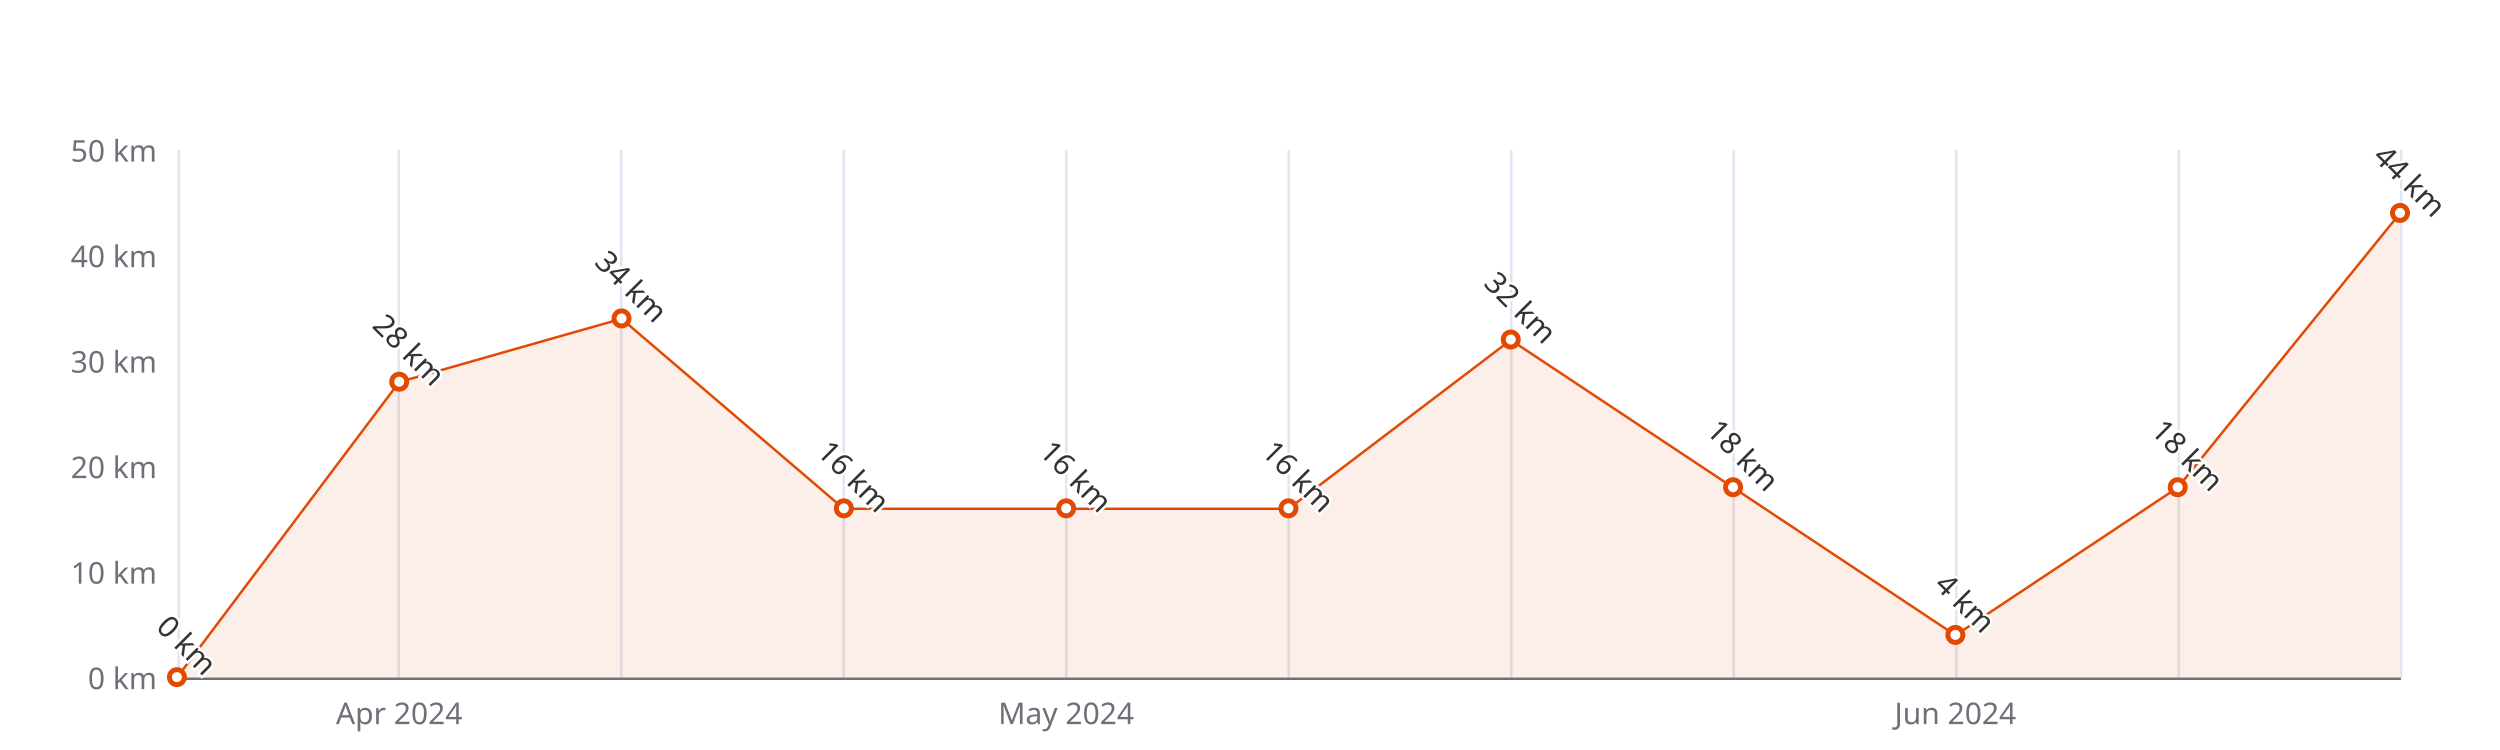
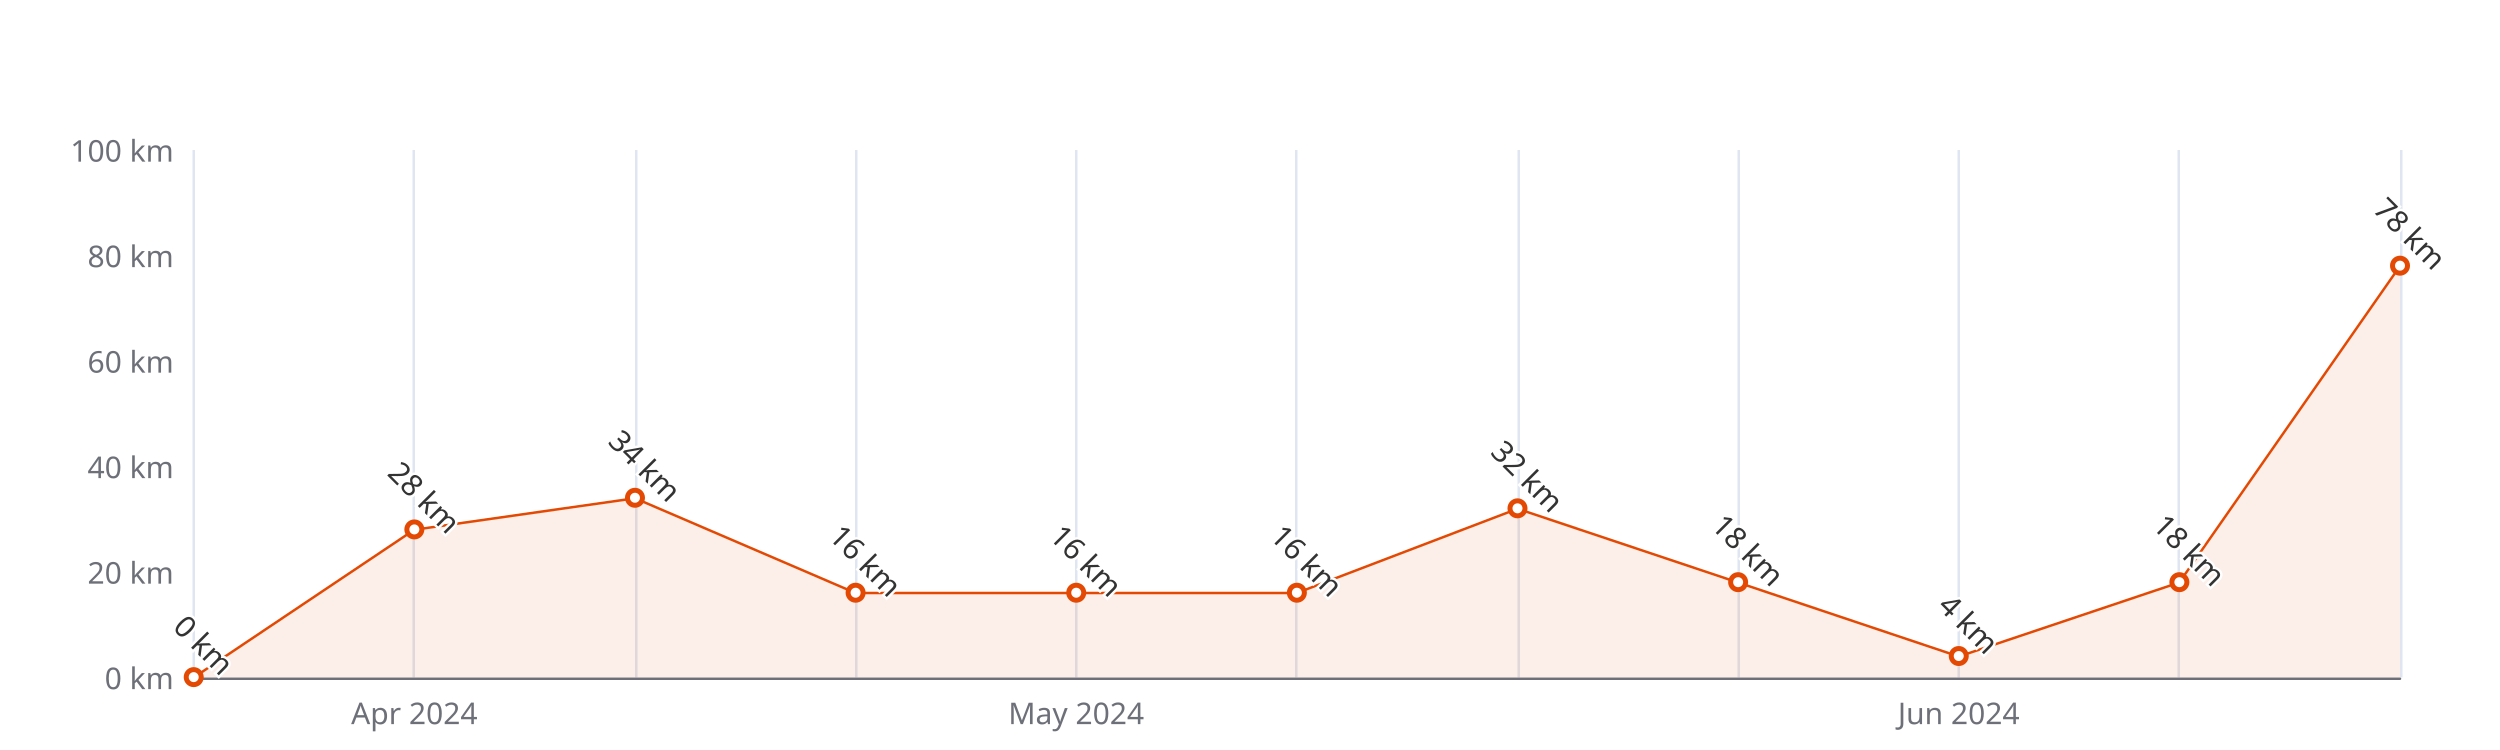
<svg xmlns="http://www.w3.org/2000/svg" width="1000" height="300" version="1.1" baseProfile="full" viewBox="0 0 1000 300">
  <rect width="1000" height="300" x="0" y="0" id="0" fill="#ffffff" />
-   <path d="M71.5 60L71.5 271" fill="none" stroke="#E0E6F1" />
-   <path d="M159.5 60L159.5 271" fill="none" stroke="#E0E6F1" />
-   <path d="M248.5 60L248.5 271" fill="none" stroke="#E0E6F1" />
-   <path d="M337.5 60L337.5 271" fill="none" stroke="#E0E6F1" />
-   <path d="M426.5 60L426.5 271" fill="none" stroke="#E0E6F1" />
-   <path d="M515.5 60L515.5 271" fill="none" stroke="#E0E6F1" />
-   <path d="M604.5 60L604.5 271" fill="none" stroke="#E0E6F1" />
-   <path d="M693.5 60L693.5 271" fill="none" stroke="#E0E6F1" />
-   <path d="M782.5 60L782.5 271" fill="none" stroke="#E0E6F1" />
+   <path d="M77.5 60L77.5 271" fill="none" stroke="#E0E6F1" />
+   <path d="M165.5 60L165.5 271" fill="none" stroke="#E0E6F1" />
+   <path d="M254.5 60L254.5 271" fill="none" stroke="#E0E6F1" />
+   <path d="M342.5 60L342.5 271" fill="none" stroke="#E0E6F1" />
+   <path d="M430.5 60L430.5 271" fill="none" stroke="#E0E6F1" />
+   <path d="M518.5 60L518.5 271" fill="none" stroke="#E0E6F1" />
+   <path d="M607.5 60L607.5 271" fill="none" stroke="#E0E6F1" />
+   <path d="M695.5 60L695.5 271" fill="none" stroke="#E0E6F1" />
+   <path d="M783.5 60L783.5 271" fill="none" stroke="#E0E6F1" />
  <path d="M871.5 60L871.5 271" fill="none" stroke="#E0E6F1" />
  <path d="M960.5 60L960.5 271" fill="none" stroke="#E0E6F1" />
-   <path d="M70.8 271.5L960 271.5" fill="none" stroke="#6E7079" stroke-linecap="round" />
-   <text dominant-baseline="central" text-anchor="end" style="font-size:12px;font-family:sans-serif;" xml:space="preserve" transform="translate(62.76 271)" fill="#6E7079">0 km</text>
-   <text dominant-baseline="central" text-anchor="end" style="font-size:12px;font-family:sans-serif;" xml:space="preserve" transform="translate(62.76 228.8)" fill="#6E7079">10 km</text>
-   <text dominant-baseline="central" text-anchor="end" style="font-size:12px;font-family:sans-serif;" xml:space="preserve" transform="translate(62.76 186.6)" fill="#6E7079">20 km</text>
-   <text dominant-baseline="central" text-anchor="end" style="font-size:12px;font-family:sans-serif;" xml:space="preserve" transform="translate(62.76 144.4)" fill="#6E7079">30 km</text>
-   <text dominant-baseline="central" text-anchor="end" style="font-size:12px;font-family:sans-serif;" xml:space="preserve" transform="translate(62.76 102.2)" fill="#6E7079">40 km</text>
-   <text dominant-baseline="central" text-anchor="end" style="font-size:12px;font-family:sans-serif;" xml:space="preserve" transform="translate(62.76 60)" fill="#6E7079">50 km</text>
-   <text dominant-baseline="central" text-anchor="middle" style="font-size:12px;font-family:sans-serif;" xml:space="preserve" y="6" transform="translate(159.684 279)" fill="#6E7079">Apr 2024</text>
-   <text dominant-baseline="central" text-anchor="middle" style="font-size:12px;font-family:sans-serif;" xml:space="preserve" y="6" transform="translate(426.456 279)" fill="#6E7079">May 2024</text>
-   <text dominant-baseline="central" text-anchor="middle" style="font-size:12px;font-family:sans-serif;" xml:space="preserve" y="6" transform="translate(782.152 279)" fill="#6E7079">Jun 2024</text>
+   <path d="M77.5 271.5L960 271.5" fill="none" stroke="#6E7079" stroke-linecap="round" />
+   <text dominant-baseline="central" text-anchor="end" style="font-size:12px;font-family:sans-serif;" xml:space="preserve" transform="translate(69.48 271)" fill="#6E7079">0 km</text>
+   <text dominant-baseline="central" text-anchor="end" style="font-size:12px;font-family:sans-serif;" xml:space="preserve" transform="translate(69.48 228.8)" fill="#6E7079">20 km</text>
+   <text dominant-baseline="central" text-anchor="end" style="font-size:12px;font-family:sans-serif;" xml:space="preserve" transform="translate(69.48 186.6)" fill="#6E7079">40 km</text>
+   <text dominant-baseline="central" text-anchor="end" style="font-size:12px;font-family:sans-serif;" xml:space="preserve" transform="translate(69.48 144.4)" fill="#6E7079">60 km</text>
+   <text dominant-baseline="central" text-anchor="end" style="font-size:12px;font-family:sans-serif;" xml:space="preserve" transform="translate(69.48 102.2)" fill="#6E7079">80 km</text>
+   <text dominant-baseline="central" text-anchor="end" style="font-size:12px;font-family:sans-serif;" xml:space="preserve" transform="translate(69.48 60)" fill="#6E7079">100 km</text>
+   <text dominant-baseline="central" text-anchor="middle" style="font-size:12px;font-family:sans-serif;" xml:space="preserve" y="6" transform="translate(165.732 279)" fill="#6E7079">Apr 2024</text>
+   <text dominant-baseline="central" text-anchor="middle" style="font-size:12px;font-family:sans-serif;" xml:space="preserve" y="6" transform="translate(430.488 279)" fill="#6E7079">May 2024</text>
+   <text dominant-baseline="central" text-anchor="middle" style="font-size:12px;font-family:sans-serif;" xml:space="preserve" y="6" transform="translate(783.496 279)" fill="#6E7079">Jun 2024</text>
  <g clip-path="url(#zr5-c0)">
-     <path d="M70.8 271L159.7 152.8L248.6 127.5L337.5 203.5L426.5 203.5L515.4 203.5L604.3 136L693.2 195L782.2 254.1L871.1 195L960 85.3L960 271L871.1 271L782.2 271L693.2 271L604.3 271L515.4 271L426.5 271L337.5 271L248.6 271L159.7 271L70.8 271Z" fill="rgb(227,73,2)" fill-opacity="0.09" />
-     <path d="M70.8 271L159.7 152.8L248.6 127.5L337.5 203.5L426.5 203.5L515.4 203.5L604.3 136L693.2 195L782.2 254.1L871.1 195L960 85.3" fill="none" stroke="#E34902" stroke-linejoin="bevel" />
+     <path d="M77.5 271L165.7 211.9L254 199.3L342.2 237.2L430.5 237.2L518.7 237.2L607 203.5L695.2 233L783.5 262.6L871.7 233L960 106.4L960 271L871.7 271L783.5 271L695.2 271L607 271L518.7 271L430.5 271L342.2 271L254 271L165.7 271L77.5 271Z" fill="rgb(227,73,2)" fill-opacity="0.09" />
+     <path d="M77.5 271L165.7 211.9L254 199.3L342.2 237.2L430.5 237.2L518.7 237.2L607 203.5L695.2 233L783.5 262.6L871.7 233L960 106.4" fill="none" stroke="#E34902" stroke-linejoin="bevel" />
  </g>
-   <path d="M1 0A1 1 0 1 1 1 -0.1A1 1 0 0 1 1 0" transform="matrix(3,0,0,3,70.76,271)" fill="#fff" stroke="#E34902" stroke-width="0.667" />
-   <path d="M1 0A1 1 0 1 1 1 -0.1A1 1 0 0 1 1 0" transform="matrix(3,0,0,3,159.684,152.84)" fill="#fff" stroke="#E34902" stroke-width="0.667" />
-   <path d="M1 0A1 1 0 1 1 1 -0.1A1 1 0 0 1 1 0" transform="matrix(3,0,0,3,248.608,127.52)" fill="#fff" stroke="#E34902" stroke-width="0.667" />
-   <path d="M1 0A1 1 0 1 1 1 -0.1A1 1 0 0 1 1 0" transform="matrix(3,0,0,3,337.532,203.48)" fill="#fff" stroke="#E34902" stroke-width="0.667" />
-   <path d="M1 0A1 1 0 1 1 1 -0.1A1 1 0 0 1 1 0" transform="matrix(3,0,0,3,426.456,203.48)" fill="#fff" stroke="#E34902" stroke-width="0.667" />
-   <path d="M1 0A1 1 0 1 1 1 -0.1A1 1 0 0 1 1 0" transform="matrix(3,0,0,3,515.38,203.48)" fill="#fff" stroke="#E34902" stroke-width="0.667" />
-   <path d="M1 0A1 1 0 1 1 1 -0.1A1 1 0 0 1 1 0" transform="matrix(3,0,0,3,604.304,135.96)" fill="#fff" stroke="#E34902" stroke-width="0.667" />
-   <path d="M1 0A1 1 0 1 1 1 -0.1A1 1 0 0 1 1 0" transform="matrix(3,0,0,3,693.228,195.04)" fill="#fff" stroke="#E34902" stroke-width="0.667" />
-   <path d="M1 0A1 1 0 1 1 1 -0.1A1 1 0 0 1 1 0" transform="matrix(3,0,0,3,782.152,254.12)" fill="#fff" stroke="#E34902" stroke-width="0.667" />
-   <path d="M1 0A1 1 0 1 1 1 -0.1A1 1 0 0 1 1 0" transform="matrix(3,0,0,3,871.076,195.04)" fill="#fff" stroke="#E34902" stroke-width="0.667" />
-   <path d="M1 0A1 1 0 1 1 1 -0.1A1 1 0 0 1 1 0" transform="matrix(3,0,0,3,960,85.32)" fill="#fff" stroke="#E34902" stroke-width="0.667" />
-   <text dominant-baseline="central" text-anchor="middle" style="font-size:12px;font-family:sans-serif;" xml:space="preserve" y="-6" transform="matrix(0.707,0.707,-0.707,0.707,70.76,262)" fill="#333" stroke="rgb(255,255,255)" stroke-width="2" paint-order="stroke" stroke-miterlimit="2">0 km</text>
-   <text dominant-baseline="central" text-anchor="middle" style="font-size:12px;font-family:sans-serif;" xml:space="preserve" y="-6" transform="matrix(0.707,0.707,-0.707,0.707,159.684,143.84)" fill="#333" stroke="rgb(255,255,255)" stroke-width="2" paint-order="stroke" stroke-miterlimit="2">28 km</text>
-   <text dominant-baseline="central" text-anchor="middle" style="font-size:12px;font-family:sans-serif;" xml:space="preserve" y="-6" transform="matrix(0.707,0.707,-0.707,0.707,248.608,118.52)" fill="#333" stroke="rgb(255,255,255)" stroke-width="2" paint-order="stroke" stroke-miterlimit="2">34 km</text>
-   <text dominant-baseline="central" text-anchor="middle" style="font-size:12px;font-family:sans-serif;" xml:space="preserve" y="-6" transform="matrix(0.707,0.707,-0.707,0.707,337.532,194.48)" fill="#333" stroke="rgb(255,255,255)" stroke-width="2" paint-order="stroke" stroke-miterlimit="2">16 km</text>
-   <text dominant-baseline="central" text-anchor="middle" style="font-size:12px;font-family:sans-serif;" xml:space="preserve" y="-6" transform="matrix(0.707,0.707,-0.707,0.707,426.456,194.48)" fill="#333" stroke="rgb(255,255,255)" stroke-width="2" paint-order="stroke" stroke-miterlimit="2">16 km</text>
-   <text dominant-baseline="central" text-anchor="middle" style="font-size:12px;font-family:sans-serif;" xml:space="preserve" y="-6" transform="matrix(0.707,0.707,-0.707,0.707,515.38,194.48)" fill="#333" stroke="rgb(255,255,255)" stroke-width="2" paint-order="stroke" stroke-miterlimit="2">16 km</text>
-   <text dominant-baseline="central" text-anchor="middle" style="font-size:12px;font-family:sans-serif;" xml:space="preserve" y="-6" transform="matrix(0.707,0.707,-0.707,0.707,604.304,126.96)" fill="#333" stroke="rgb(255,255,255)" stroke-width="2" paint-order="stroke" stroke-miterlimit="2">32 km</text>
-   <text dominant-baseline="central" text-anchor="middle" style="font-size:12px;font-family:sans-serif;" xml:space="preserve" y="-6" transform="matrix(0.707,0.707,-0.707,0.707,693.228,186.04)" fill="#333" stroke="rgb(255,255,255)" stroke-width="2" paint-order="stroke" stroke-miterlimit="2">18 km</text>
-   <text dominant-baseline="central" text-anchor="middle" style="font-size:12px;font-family:sans-serif;" xml:space="preserve" y="-6" transform="matrix(0.707,0.707,-0.707,0.707,782.152,245.12)" fill="#333" stroke="rgb(255,255,255)" stroke-width="2" paint-order="stroke" stroke-miterlimit="2">4 km</text>
-   <text dominant-baseline="central" text-anchor="middle" style="font-size:12px;font-family:sans-serif;" xml:space="preserve" y="-6" transform="matrix(0.707,0.707,-0.707,0.707,871.076,186.04)" fill="#333" stroke="rgb(255,255,255)" stroke-width="2" paint-order="stroke" stroke-miterlimit="2">18 km</text>
-   <text dominant-baseline="central" text-anchor="middle" style="font-size:12px;font-family:sans-serif;" xml:space="preserve" y="-6" transform="matrix(0.707,0.707,-0.707,0.707,960,76.32)" fill="#333" stroke="rgb(255,255,255)" stroke-width="2" paint-order="stroke" stroke-miterlimit="2">44 km</text>
+   <path d="M1 0A1 1 0 1 1 1 -0.1A1 1 0 0 1 1 0" transform="matrix(3,0,0,3,77.48,271)" fill="#fff" stroke="#E34902" stroke-width="0.667" />
+   <path d="M1 0A1 1 0 1 1 1 -0.1A1 1 0 0 1 1 0" transform="matrix(3,0,0,3,165.732,211.92)" fill="#fff" stroke="#E34902" stroke-width="0.667" />
+   <path d="M1 0A1 1 0 1 1 1 -0.1A1 1 0 0 1 1 0" transform="matrix(3,0,0,3,253.984,199.26)" fill="#fff" stroke="#E34902" stroke-width="0.667" />
+   <path d="M1 0A1 1 0 1 1 1 -0.1A1 1 0 0 1 1 0" transform="matrix(3,0,0,3,342.236,237.24)" fill="#fff" stroke="#E34902" stroke-width="0.667" />
+   <path d="M1 0A1 1 0 1 1 1 -0.1A1 1 0 0 1 1 0" transform="matrix(3,0,0,3,430.488,237.24)" fill="#fff" stroke="#E34902" stroke-width="0.667" />
+   <path d="M1 0A1 1 0 1 1 1 -0.1A1 1 0 0 1 1 0" transform="matrix(3,0,0,3,518.74,237.24)" fill="#fff" stroke="#E34902" stroke-width="0.667" />
+   <path d="M1 0A1 1 0 1 1 1 -0.1A1 1 0 0 1 1 0" transform="matrix(3,0,0,3,606.992,203.48)" fill="#fff" stroke="#E34902" stroke-width="0.667" />
+   <path d="M1 0A1 1 0 1 1 1 -0.1A1 1 0 0 1 1 0" transform="matrix(3,0,0,3,695.244,233.02)" fill="#fff" stroke="#E34902" stroke-width="0.667" />
+   <path d="M1 0A1 1 0 1 1 1 -0.1A1 1 0 0 1 1 0" transform="matrix(3,0,0,3,783.496,262.56)" fill="#fff" stroke="#E34902" stroke-width="0.667" />
+   <path d="M1 0A1 1 0 1 1 1 -0.1A1 1 0 0 1 1 0" transform="matrix(3,0,0,3,871.748,233.02)" fill="#fff" stroke="#E34902" stroke-width="0.667" />
+   <path d="M1 0A1 1 0 1 1 1 -0.1A1 1 0 0 1 1 0" transform="matrix(3,0,0,3,960,106.42)" fill="#fff" stroke="#E34902" stroke-width="0.667" />
+   <text dominant-baseline="central" text-anchor="middle" style="font-size:12px;font-family:sans-serif;" xml:space="preserve" y="-6" transform="matrix(0.707,0.707,-0.707,0.707,77.48,262)" fill="#333" stroke="rgb(255,255,255)" stroke-width="2" paint-order="stroke" stroke-miterlimit="2">0 km</text>
+   <text dominant-baseline="central" text-anchor="middle" style="font-size:12px;font-family:sans-serif;" xml:space="preserve" y="-6" transform="matrix(0.707,0.707,-0.707,0.707,165.732,202.92)" fill="#333" stroke="rgb(255,255,255)" stroke-width="2" paint-order="stroke" stroke-miterlimit="2">28 km</text>
+   <text dominant-baseline="central" text-anchor="middle" style="font-size:12px;font-family:sans-serif;" xml:space="preserve" y="-6" transform="matrix(0.707,0.707,-0.707,0.707,253.984,190.26)" fill="#333" stroke="rgb(255,255,255)" stroke-width="2" paint-order="stroke" stroke-miterlimit="2">34 km</text>
+   <text dominant-baseline="central" text-anchor="middle" style="font-size:12px;font-family:sans-serif;" xml:space="preserve" y="-6" transform="matrix(0.707,0.707,-0.707,0.707,342.236,228.24)" fill="#333" stroke="rgb(255,255,255)" stroke-width="2" paint-order="stroke" stroke-miterlimit="2">16 km</text>
+   <text dominant-baseline="central" text-anchor="middle" style="font-size:12px;font-family:sans-serif;" xml:space="preserve" y="-6" transform="matrix(0.707,0.707,-0.707,0.707,430.488,228.24)" fill="#333" stroke="rgb(255,255,255)" stroke-width="2" paint-order="stroke" stroke-miterlimit="2">16 km</text>
+   <text dominant-baseline="central" text-anchor="middle" style="font-size:12px;font-family:sans-serif;" xml:space="preserve" y="-6" transform="matrix(0.707,0.707,-0.707,0.707,518.74,228.24)" fill="#333" stroke="rgb(255,255,255)" stroke-width="2" paint-order="stroke" stroke-miterlimit="2">16 km</text>
+   <text dominant-baseline="central" text-anchor="middle" style="font-size:12px;font-family:sans-serif;" xml:space="preserve" y="-6" transform="matrix(0.707,0.707,-0.707,0.707,606.992,194.48)" fill="#333" stroke="rgb(255,255,255)" stroke-width="2" paint-order="stroke" stroke-miterlimit="2">32 km</text>
+   <text dominant-baseline="central" text-anchor="middle" style="font-size:12px;font-family:sans-serif;" xml:space="preserve" y="-6" transform="matrix(0.707,0.707,-0.707,0.707,695.244,224.02)" fill="#333" stroke="rgb(255,255,255)" stroke-width="2" paint-order="stroke" stroke-miterlimit="2">18 km</text>
+   <text dominant-baseline="central" text-anchor="middle" style="font-size:12px;font-family:sans-serif;" xml:space="preserve" y="-6" transform="matrix(0.707,0.707,-0.707,0.707,783.496,253.56)" fill="#333" stroke="rgb(255,255,255)" stroke-width="2" paint-order="stroke" stroke-miterlimit="2">4 km</text>
+   <text dominant-baseline="central" text-anchor="middle" style="font-size:12px;font-family:sans-serif;" xml:space="preserve" y="-6" transform="matrix(0.707,0.707,-0.707,0.707,871.748,224.02)" fill="#333" stroke="rgb(255,255,255)" stroke-width="2" paint-order="stroke" stroke-miterlimit="2">18 km</text>
+   <text dominant-baseline="central" text-anchor="middle" style="font-size:12px;font-family:sans-serif;" xml:space="preserve" y="-6" transform="matrix(0.707,0.707,-0.707,0.707,960,97.42)" fill="#333" stroke="rgb(255,255,255)" stroke-width="2" paint-order="stroke" stroke-miterlimit="2">78 km</text>
  <defs>
    <clipPath id="zr5-c0">
-       <path d="M70 59.5l890 0l0 212l-890 0Z" fill="#000" />
+       <path d="M76 59.5l884 0l0 212l-884 0Z" fill="#000" />
    </clipPath>
  </defs>
</svg>
